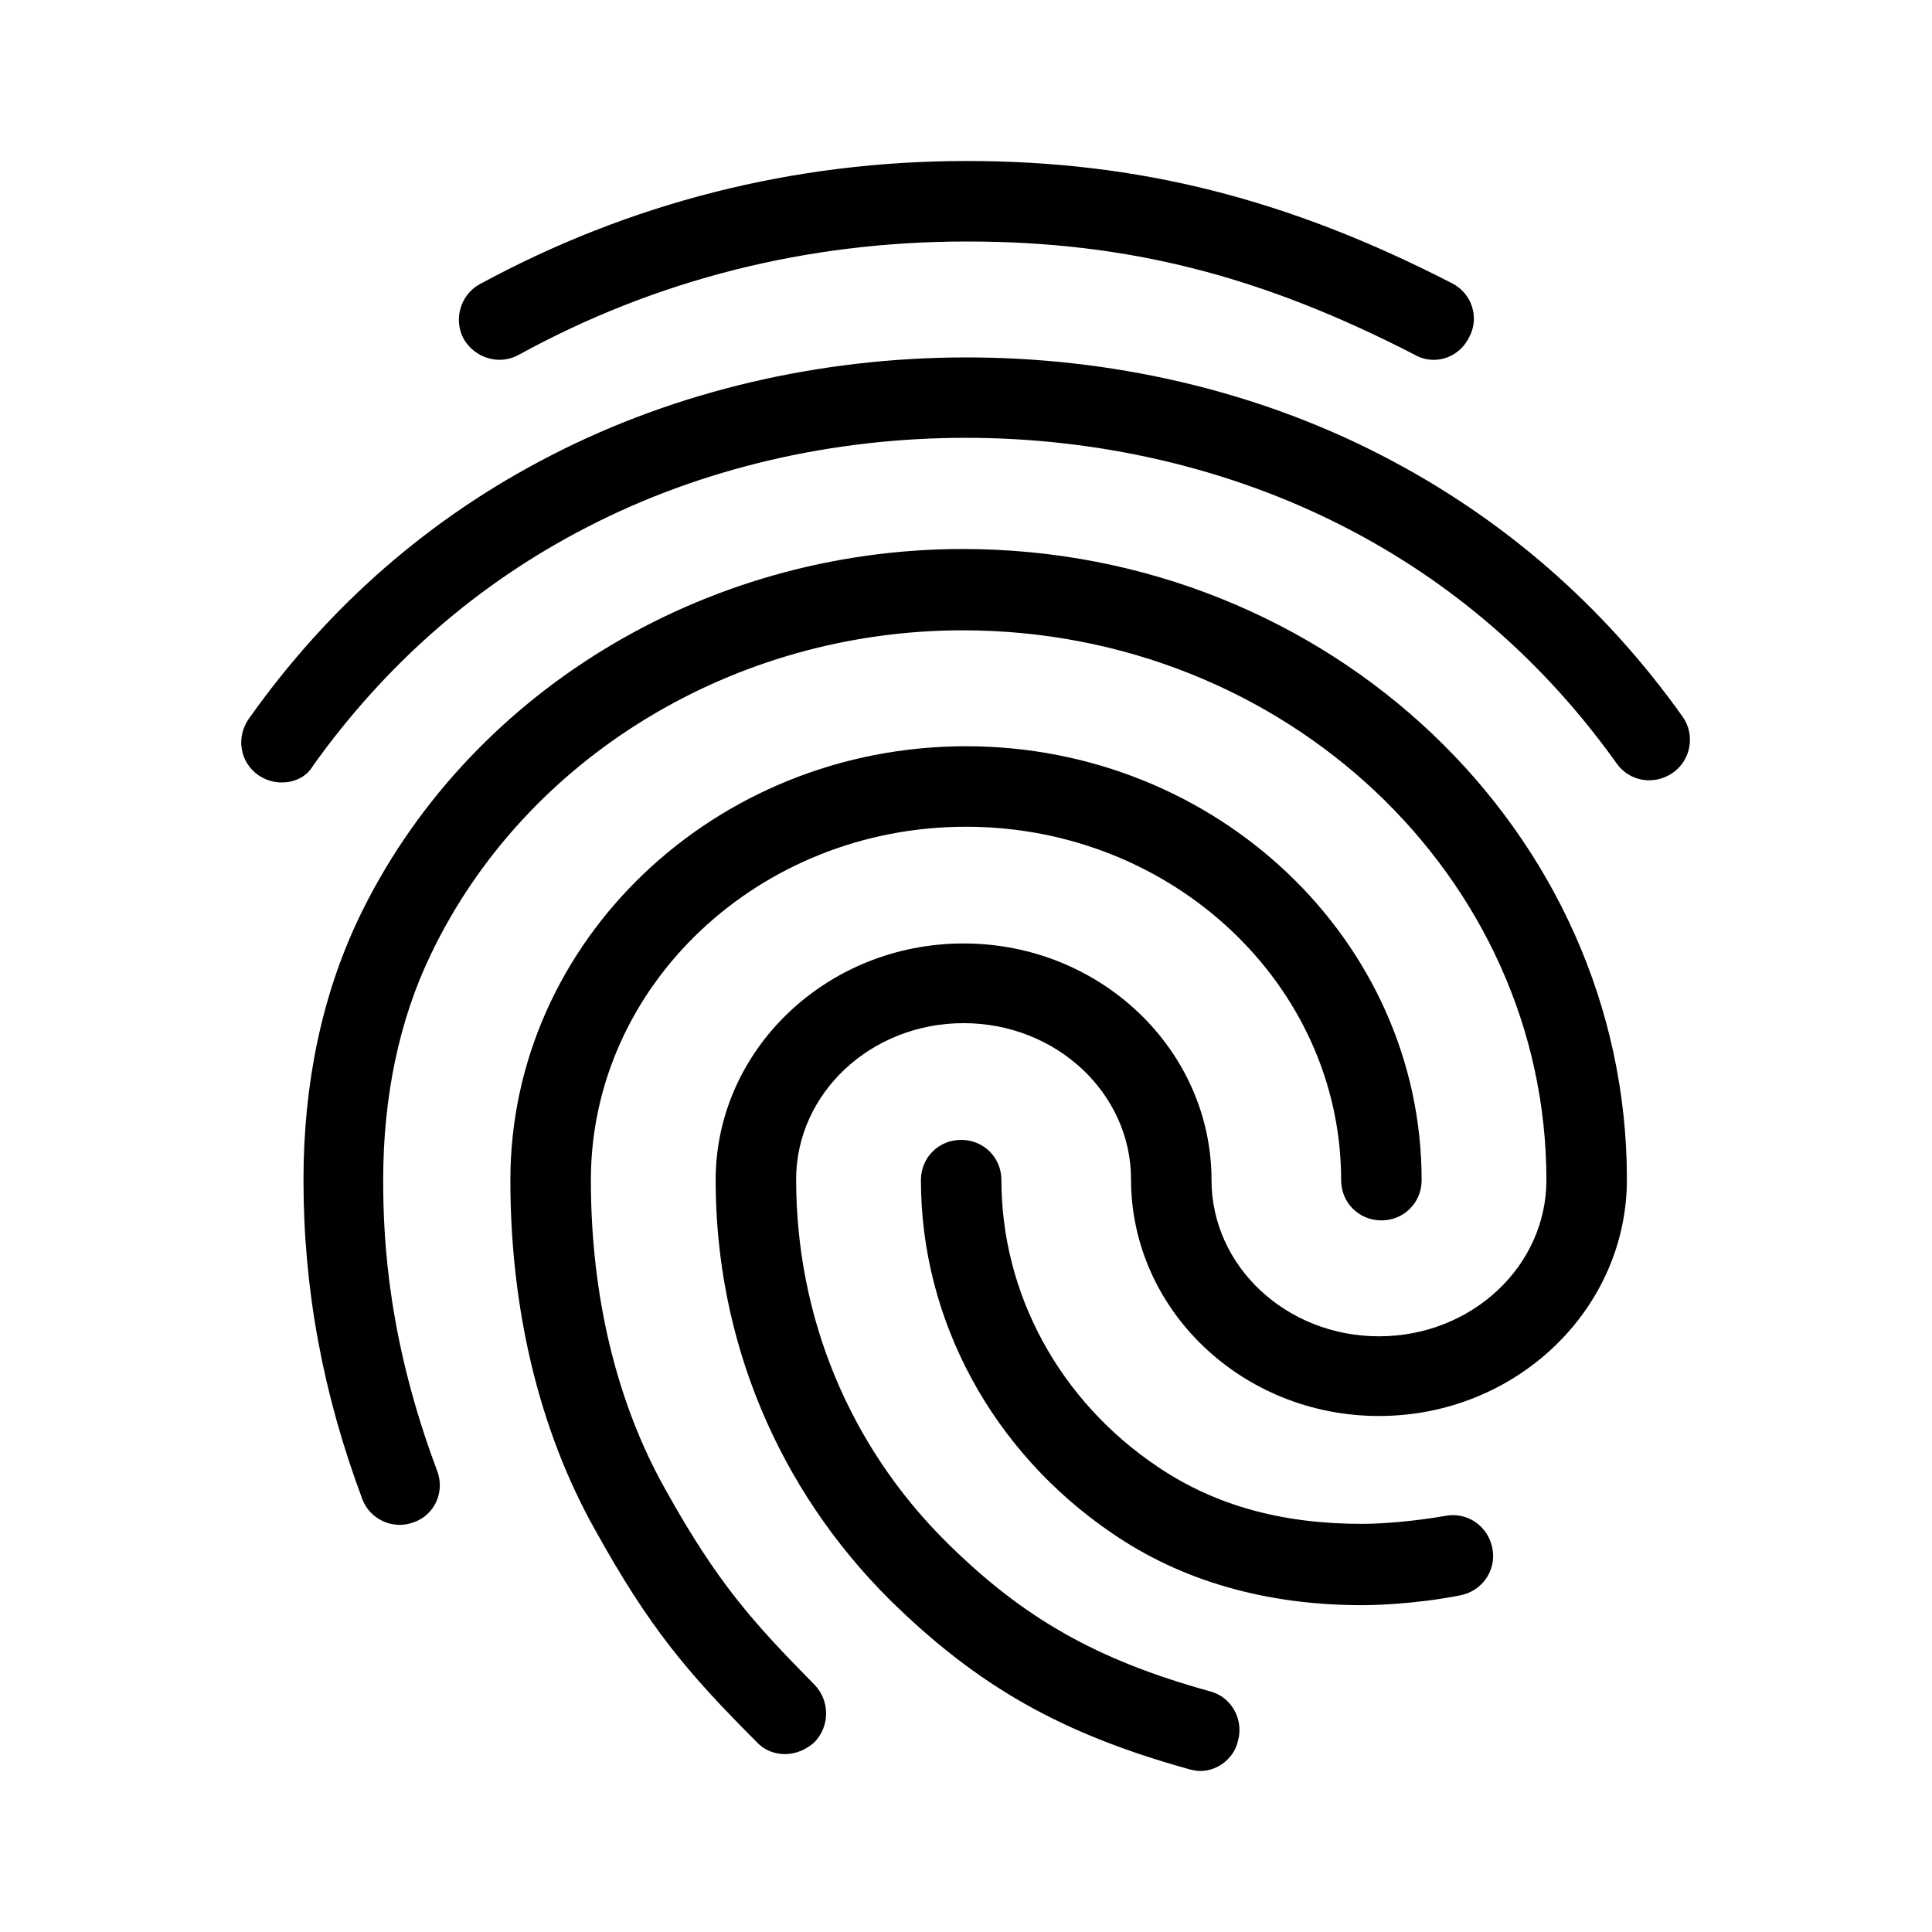
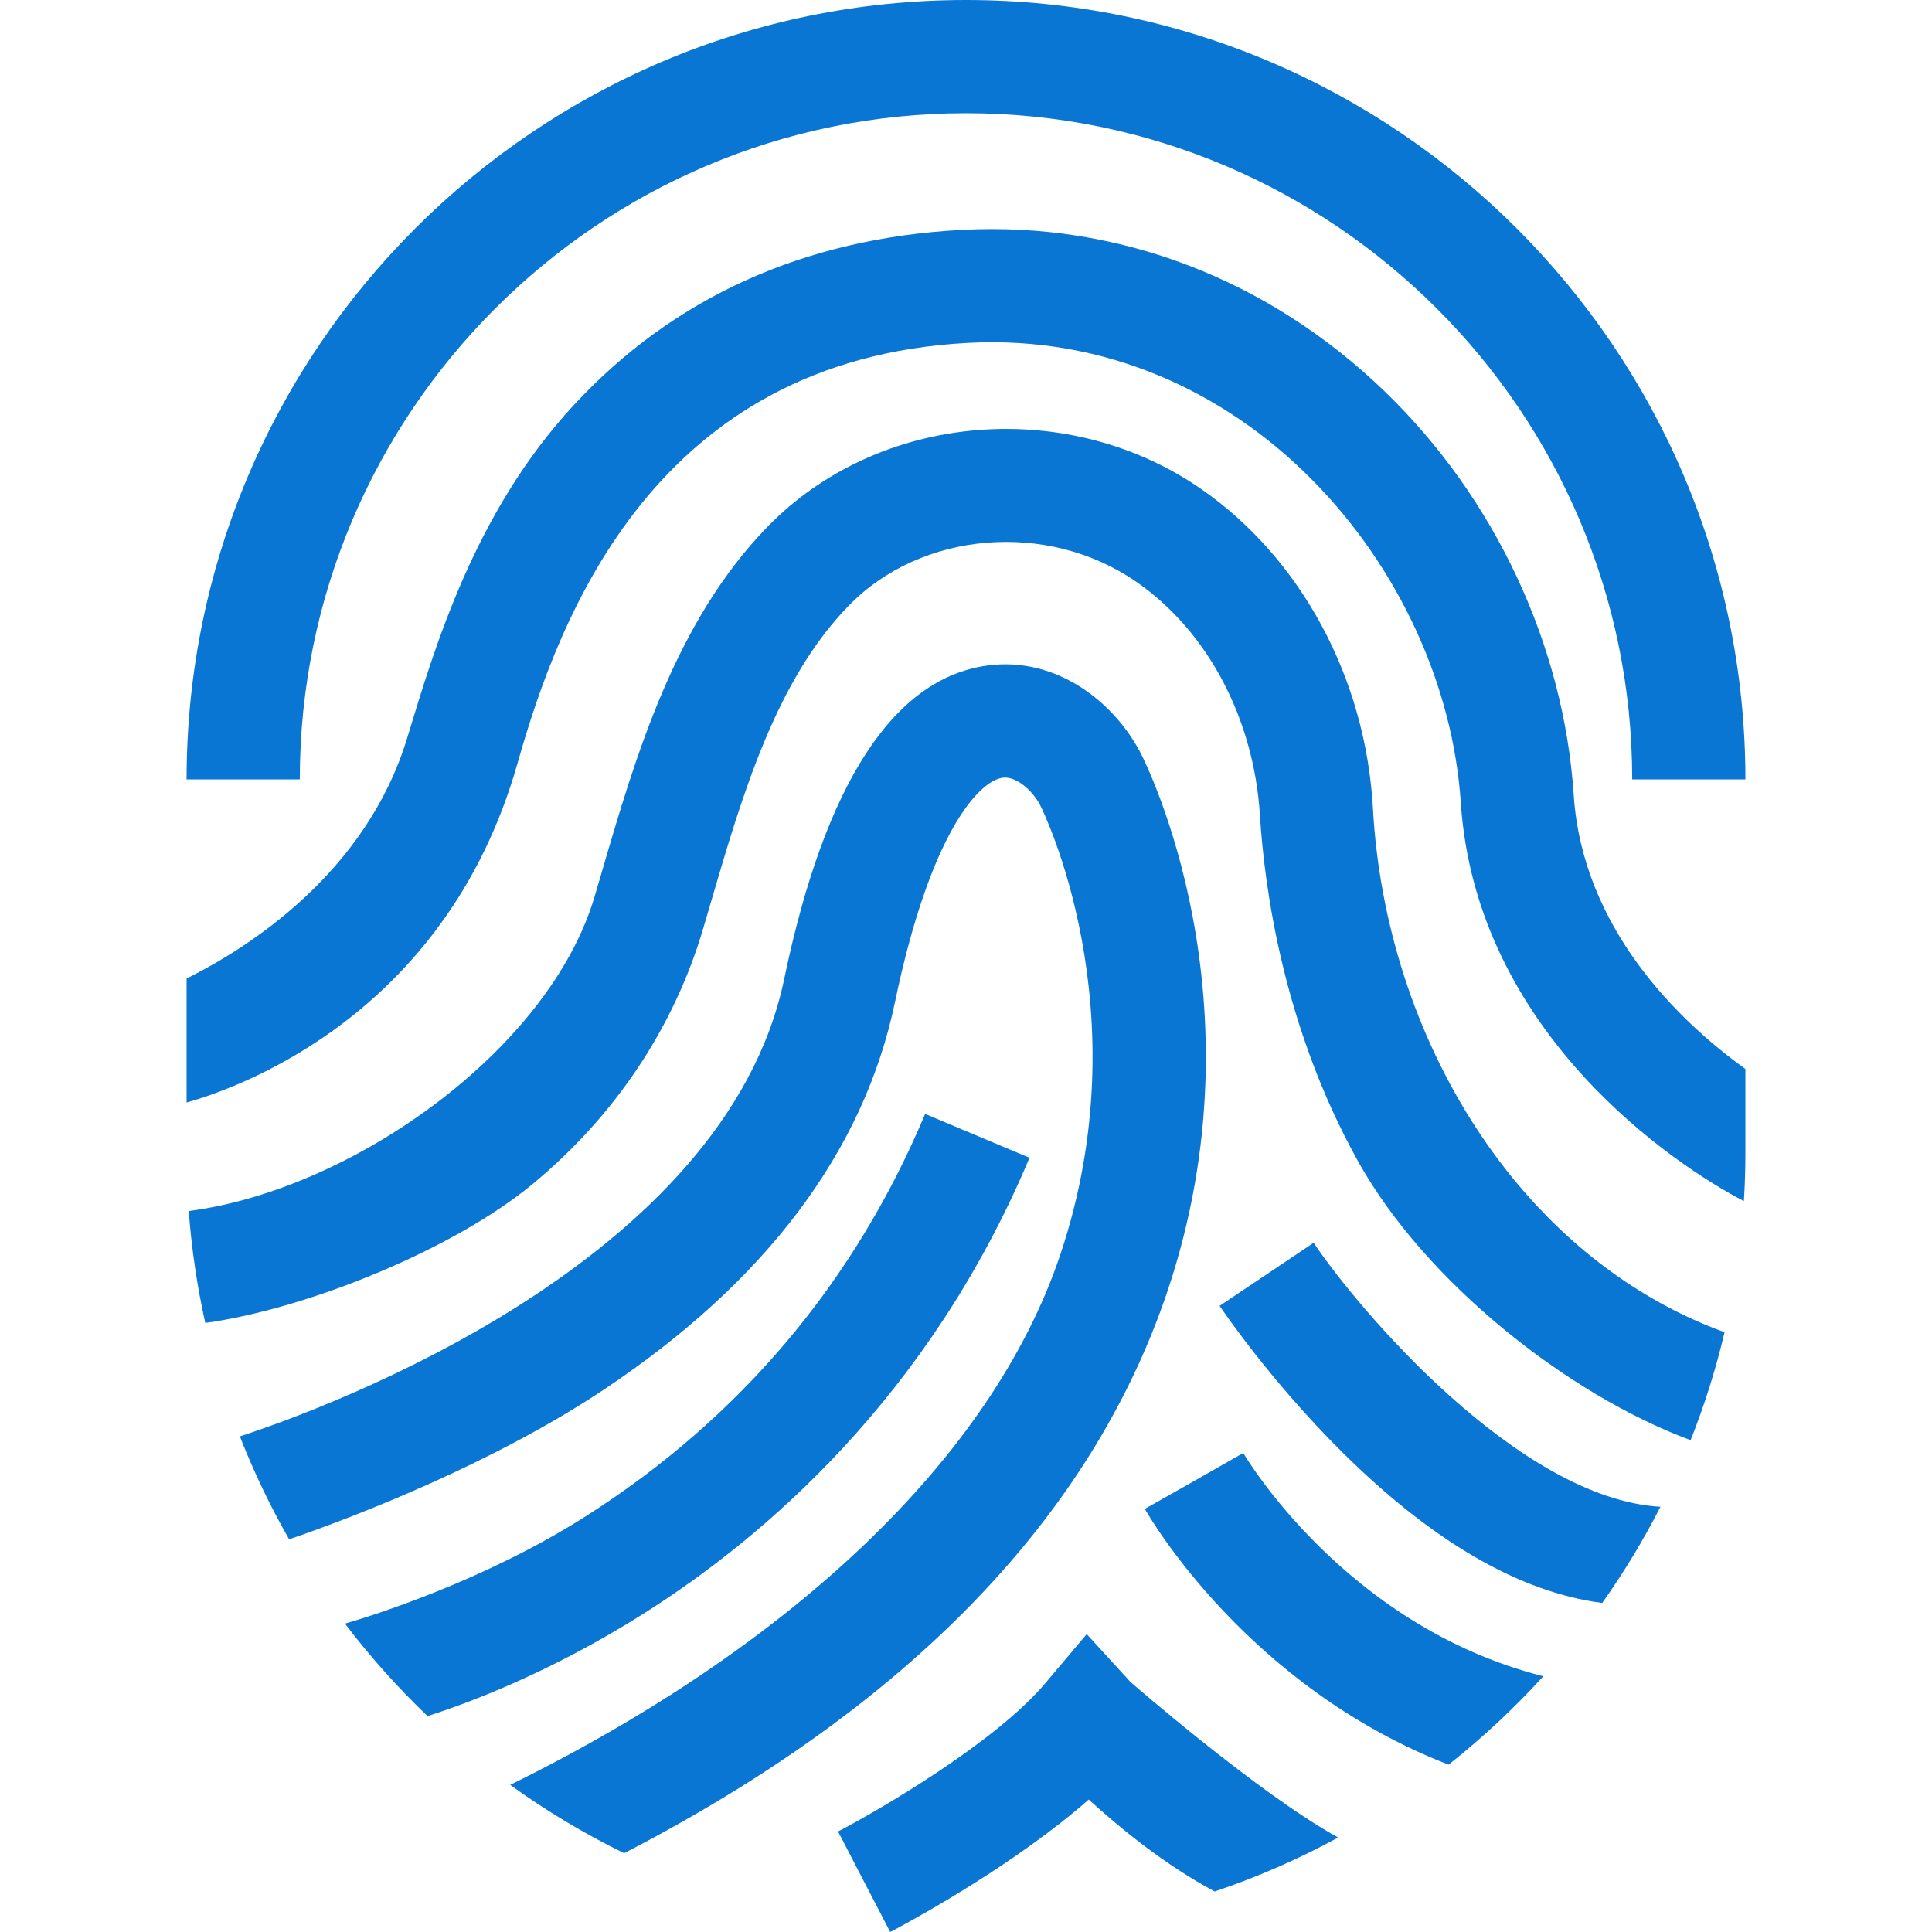
- <svg xmlns="http://www.w3.org/2000/svg" width="24" height="24" viewBox="0 0 24 24">
-   <path d="M17.81 4.47c-.08 0-.16-.02-.23-.06C15.66 3.42 14 3 12.01 3c-1.98 0-3.86.47-5.57 1.41-.24.13-.54.04-.68-.2-.13-.24-.04-.55.2-.68C7.82 2.52 9.86 2 12.01 2c2.13 0 3.99.47 6.03 1.52.25.13.34.43.21.67-.09.18-.26.28-.44.28zM3.5 9.72c-.1 0-.2-.03-.29-.09-.23-.16-.28-.47-.12-.7.99-1.4 2.25-2.5 3.75-3.27C9.98 4.04 14 4.03 17.15 5.65c1.5.77 2.76 1.86 3.75 3.25.16.22.11.54-.12.7-.23.16-.54.11-.7-.12-.9-1.26-2.04-2.25-3.39-2.94-2.87-1.47-6.54-1.47-9.4.01-1.36.7-2.5 1.7-3.4 2.96-.08.14-.23.21-.39.21zm6.25 12.07c-.13 0-.26-.05-.35-.15-.87-.87-1.34-1.43-2.01-2.64-.69-1.23-1.05-2.73-1.05-4.34 0-2.97 2.54-5.39 5.66-5.39s5.66 2.42 5.66 5.39c0 .28-.22.5-.5.5s-.5-.22-.5-.5c0-2.42-2.09-4.39-4.66-4.39-2.57 0-4.66 1.97-4.66 4.39 0 1.44.32 2.77.93 3.85.64 1.15 1.08 1.64 1.85 2.42.19.2.19.51 0 .71-.11.1-.24.15-.37.15zm7.17-1.85c-1.19 0-2.24-.3-3.1-.89-1.49-1.01-2.38-2.65-2.38-4.39 0-.28.22-.5.5-.5s.5.22.5.5c0 1.41.72 2.74 1.94 3.56.71.48 1.54.71 2.54.71.24 0 .64-.03 1.04-.1.27-.05.53.13.58.41.05.27-.13.53-.41.58-.57.11-1.07.12-1.21.12zM14.91 22c-.04 0-.09-.01-.13-.02-1.59-.44-2.63-1.03-3.72-2.1-1.4-1.39-2.17-3.24-2.17-5.22 0-1.62 1.38-2.94 3.08-2.94 1.7 0 3.08 1.32 3.08 2.94 0 1.07.93 1.94 2.08 1.94s2.08-.87 2.08-1.94c0-3.77-3.25-6.83-7.25-6.83-2.84 0-5.44 1.58-6.61 4.03-.39.81-.59 1.76-.59 2.8 0 .78.07 2.01.67 3.61.1.26-.03.55-.29.64-.26.1-.55-.04-.64-.29-.49-1.31-.73-2.61-.73-3.96 0-1.2.23-2.29.68-3.24 1.33-2.79 4.28-4.6 7.51-4.6 4.55 0 8.25 3.51 8.25 7.83 0 1.62-1.38 2.94-3.08 2.94s-3.08-1.32-3.08-2.94c0-1.07-.93-1.94-2.08-1.94s-2.08.87-2.08 1.94c0 1.71.66 3.31 1.87 4.51.95.94 1.86 1.46 3.27 1.85.27.07.42.35.35.61-.05.23-.26.38-.47.38z" />
-   <path fill="none" d="M0 0h24v24H0z" />
+ <svg xmlns="http://www.w3.org/2000/svg" version="1.1" id="Capa_1" x="0px" y="0px" viewBox="0 0 512 512" style="enable-background:new 0 0 512 512;" xml:space="preserve">
+   <g>
+     <g>
+       <path fill="#0976d4" d="M256,0C142.108,0,49.449,92.659,49.449,206.55H79.45c0-97.349,79.2-176.549,176.55-176.549s176.55,79.2,176.55,176.549    h30.001C462.551,92.659,369.892,0,256,0z" />
+     </g>
+   </g>
+   <g>
+     <g>
+       <path fill="#0976d4" d="M417.056,210.728c-2.64-39.812-20.891-78.803-50.082-106.984c-30.871-29.811-70.643-45.032-111.984-42.832    c-41.852,2.21-76.513,17.871-103.024,46.542c-26.291,28.441-36.741,64.072-44.052,88.113    c-10.86,35.721-41.842,55.472-58.462,63.753v32.861c11.96-3.37,68.503-22.101,87.713-89.953    c11.1-39.182,36.591-106.984,119.405-111.364c73.023-3.84,126.445,59.892,130.555,121.855    c4.08,61.332,57.192,96.354,75.023,105.584c0.27-4.25,0.4-8.54,0.4-12.85v-22.171C444.957,270.661,419.406,246.01,417.056,210.728    z" />
+     </g>
+   </g>
+   <g>
+     <g>
+       <path fill="#0976d4" d="M363.844,214.278c-1.93-34.731-19.151-66.363-45.472-84.653c-16.931-11.771-37.931-17.331-59.122-15.661    c-21.611,1.71-41.452,10.82-55.882,25.661c-24.561,25.291-34.911,60.732-44.042,92.004c-0.57,1.95-1.13,3.88-1.7,5.8    c-12.03,40.932-64.463,77.943-107.604,83.503c0.75,10.11,2.23,20.011,4.38,29.661c27.241-3.77,65.833-19.511,86.723-36.791    c21.881-18.091,37.541-41.572,45.282-67.913c0.57-1.93,1.14-3.88,1.72-5.85c8.55-29.281,17.391-59.562,36.761-79.503    c19.301-19.861,52.852-22.621,76.363-6.27c18.861,13.101,31.061,36.231,32.651,61.872c1.17,18.841,6.09,55.782,25.911,91.474    c17.841,32.121,55.732,62.022,88.213,74.053c3.67-9.23,6.69-18.781,9-28.601C402.356,333.113,367.214,274.911,363.844,214.278z" />
+     </g>
+   </g>
+   <g>
+     <g>
+       <path fill="#0976d4" d="M302.342,199.688c-6.91-13.411-22.171-25.821-40.682-23.311c-24.941,3.39-43.052,31.331-53.842,83.073    C192.218,334.213,87.313,372.935,63.573,380.655c3.69,9.45,8.07,18.571,13.05,27.281c17.071-5.85,53.832-19.991,83.243-39.572    c43.052-28.651,69.063-63.232,77.313-102.794c9.42-45.162,22.361-58.632,28.511-59.462c3.6-0.49,7.97,3.41,9.98,7.31    c0.27,0.53,27.161,53.982,5.33,119.045c-18.241,54.402-72.233,104.334-145.796,140.545c9.49,6.86,19.591,12.93,30.201,18.111    c75.533-39.092,123.955-89.224,144.046-149.116C335.253,265.06,303.692,202.318,302.342,199.688z" />
+     </g>
+   </g>
+   <g>
+     <g>
+       <path fill="#0976d4" d="M329.483,385.055l-13.031,7.43l-13.061,7.38c1.23,2.18,27.181,47.092,80.493,67.793c9-7.11,17.401-14.951,25.111-23.431    C356.354,430.927,329.753,385.525,329.483,385.055z" />
+     </g>
+   </g>
+   <g>
+     <g>
+       <path fill="#0976d4" d="M348.124,329.353l-12.451,8.36l-12.461,8.35c0.53,0.79,13.211,19.621,32.331,38.612    c23.991,23.841,47.182,37.311,69.063,40.122c5.73-8.08,10.89-16.601,15.431-25.481    C402.436,397.135,359.964,346.974,348.124,329.353z" />
+     </g>
+   </g>
+   <g>
+     <g>
+       <path fill="#0976d4" d="M299.512,445.667l-11.52-12.61l-11.02,13.06c-13.23,15.671-44.102,33.651-54.882,39.252l6.91,13.321l6.38,12.29l0.53,1.02    c0.17-0.09,0.71-0.37,1.56-0.82c6.62-3.55,32.161-17.661,51.052-34.281c8.25,7.53,20.281,17.381,33.381,24.361    c11.38-3.82,22.321-8.62,32.721-14.291C333.573,475.359,299.692,445.857,299.512,445.667z" />
+     </g>
+   </g>
+   <g>
+     <g>
+       <path fill="#0976d4" d="M245.17,295.202c-18.751,44.632-48.942,80.453-89.724,106.484c-27.141,17.321-57.152,26.601-64.023,28.591    c6.64,8.74,13.961,16.931,21.881,24.501c10.89-3.46,32.481-11.51,57.172-27.101c32.021-20.221,75.773-57.602,102.354-120.855    L245.17,295.202z" />
+     </g>
+   </g>
+   <g>
+ </g>
+   <g>
+ </g>
+   <g>
+ </g>
+   <g>
+ </g>
+   <g>
+ </g>
+   <g>
+ </g>
+   <g>
+ </g>
+   <g>
+ </g>
+   <g>
+ </g>
+   <g>
+ </g>
+   <g>
+ </g>
+   <g>
+ </g>
+   <g>
+ </g>
+   <g>
+ </g>
+   <g>
+ </g>
</svg>
